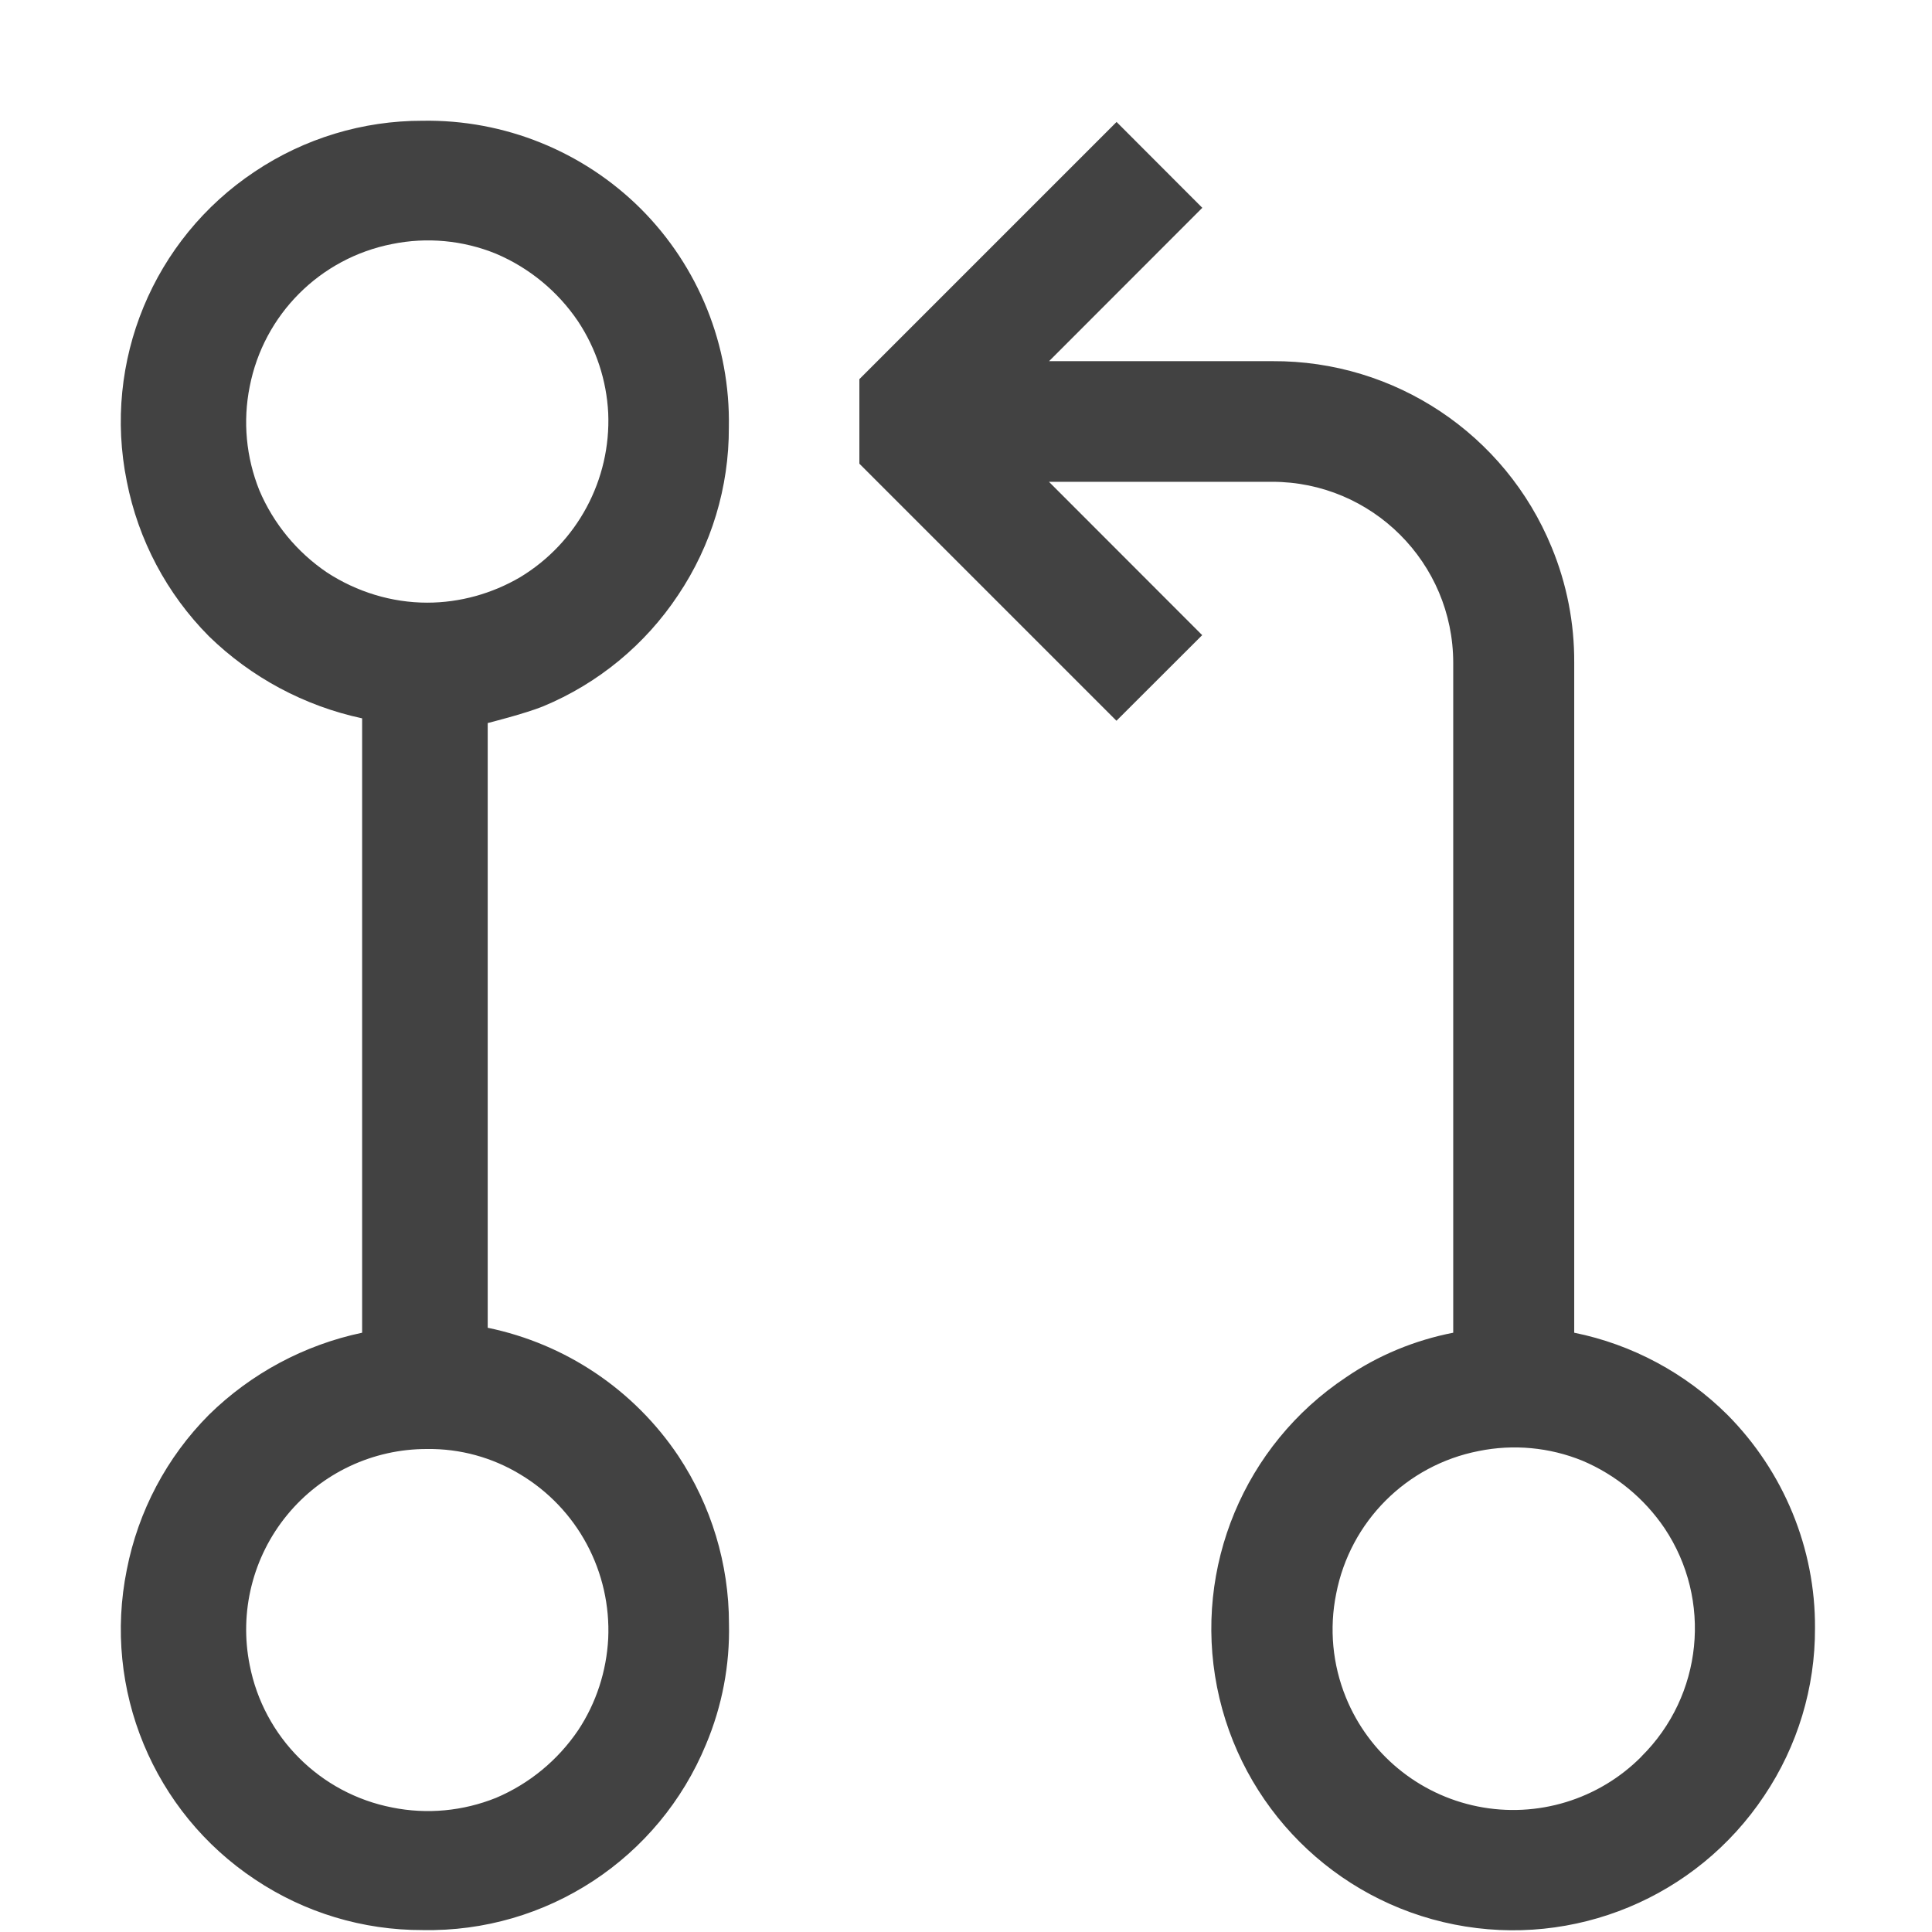
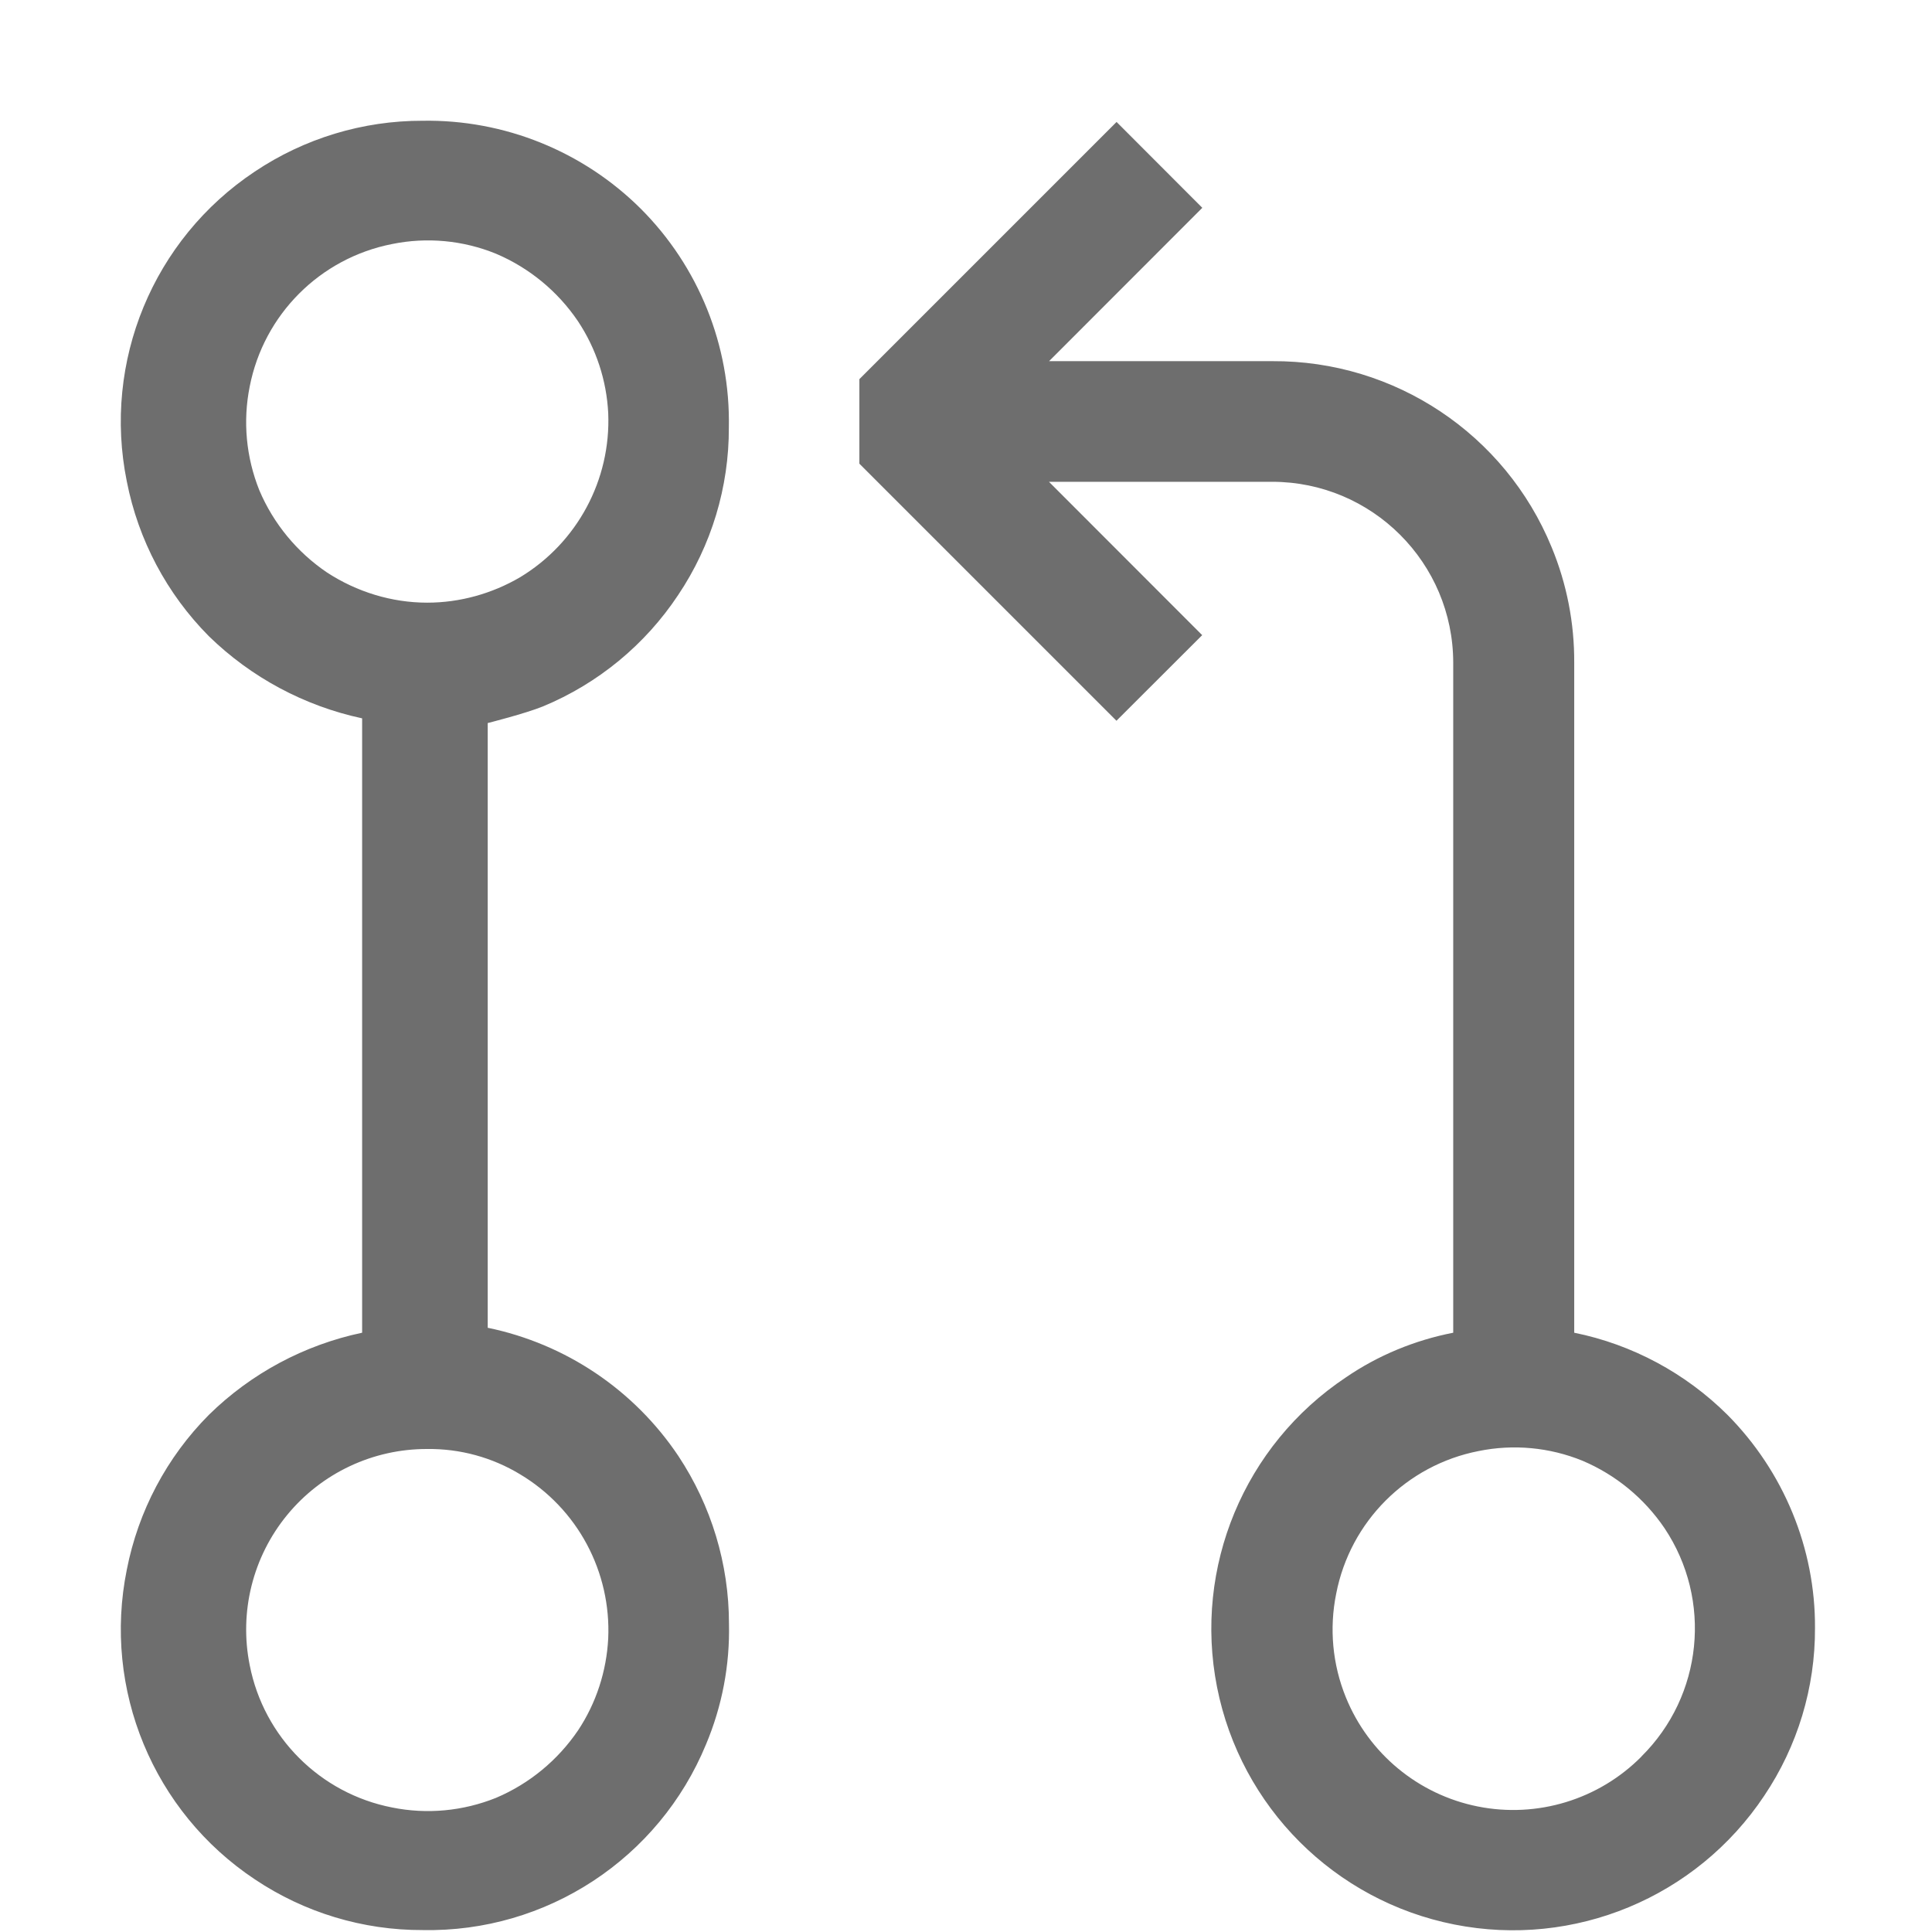
- <svg xmlns="http://www.w3.org/2000/svg" width="16" height="16" viewBox="0 0 16 16" fill="#424242">
+ <svg xmlns="http://www.w3.org/2000/svg" width="16" height="16" viewBox="0 0 16 16" fill="#6E6E6E">
  <path fill-rule="evenodd" clip-rule="evenodd" d="M5.616 4.928a2.487 2.487 0 0 1-1.119.922c-.148.06-.458.138-.458.138v5.008a2.51 2.51 0 0 1 1.579 1.062c.273.412.419.895.419 1.388.008.343-.057.684-.19 1A2.485 2.485 0 0 1 3.5 15.984a2.482 2.482 0 0 1-1.388-.419A2.487 2.487 0 0 1 1.05 13c.095-.486.331-.932.68-1.283.349-.343.79-.579 1.269-.68V5.949a2.6 2.6 0 0 1-1.269-.68 2.503 2.503 0 0 1-.68-1.283 2.487 2.487 0 0 1 1.06-2.565A2.49 2.49 0 0 1 3.5 1a2.504 2.504 0 0 1 1.807.729 2.493 2.493 0 0 1 .729 1.81c.002.494-.144.978-.42 1.389zm-.756 7.861a1.5 1.5 0 0 0-.552-.579 1.45 1.45 0 0 0-.77-.21 1.495 1.495 0 0 0-1.47 1.79 1.493 1.493 0 0 0 1.18 1.179c.288.058.586.03.86-.08.276-.117.512-.312.68-.56.15-.226.235-.49.249-.76a1.51 1.51 0 0 0-.177-.78zM2.708 4.741c.247.161.536.25.83.25.271 0 .538-.075.77-.211a1.514 1.514 0 0 0 .729-1.359 1.513 1.513 0 0 0-.25-.76 1.551 1.551 0 0 0-.68-.56 1.49 1.49 0 0 0-.86-.08 1.494 1.494 0 0 0-1.179 1.18c-.058.288-.03.586.08.86.117.276.312.512.56.68zm10.329 6.296c.48.097.922.335 1.269.68.466.47.729 1.107.725 1.766.002.493-.144.977-.42 1.388a2.499 2.499 0 0 1-4.532-.899 2.5 2.5 0 0 1 1.067-2.565c.267-.183.571-.308.889-.37V5.489a1.5 1.5 0 0 0-1.5-1.499H8.687l1.269 1.27-.71.709L7.117 3.84v-.7l2.13-2.13.71.711-1.269 1.27h1.85a2.484 2.484 0 0 1 2.312 1.541c.125.302.189.628.187.957v5.548zm.557 3.509a1.493 1.493 0 0 0 .191-1.89 1.552 1.552 0 0 0-.68-.559 1.49 1.49 0 0 0-.86-.08 1.493 1.493 0 0 0-1.179 1.18 1.49 1.49 0 0 0 .08.86 1.496 1.496 0 0 0 2.448.49z" />
</svg>
